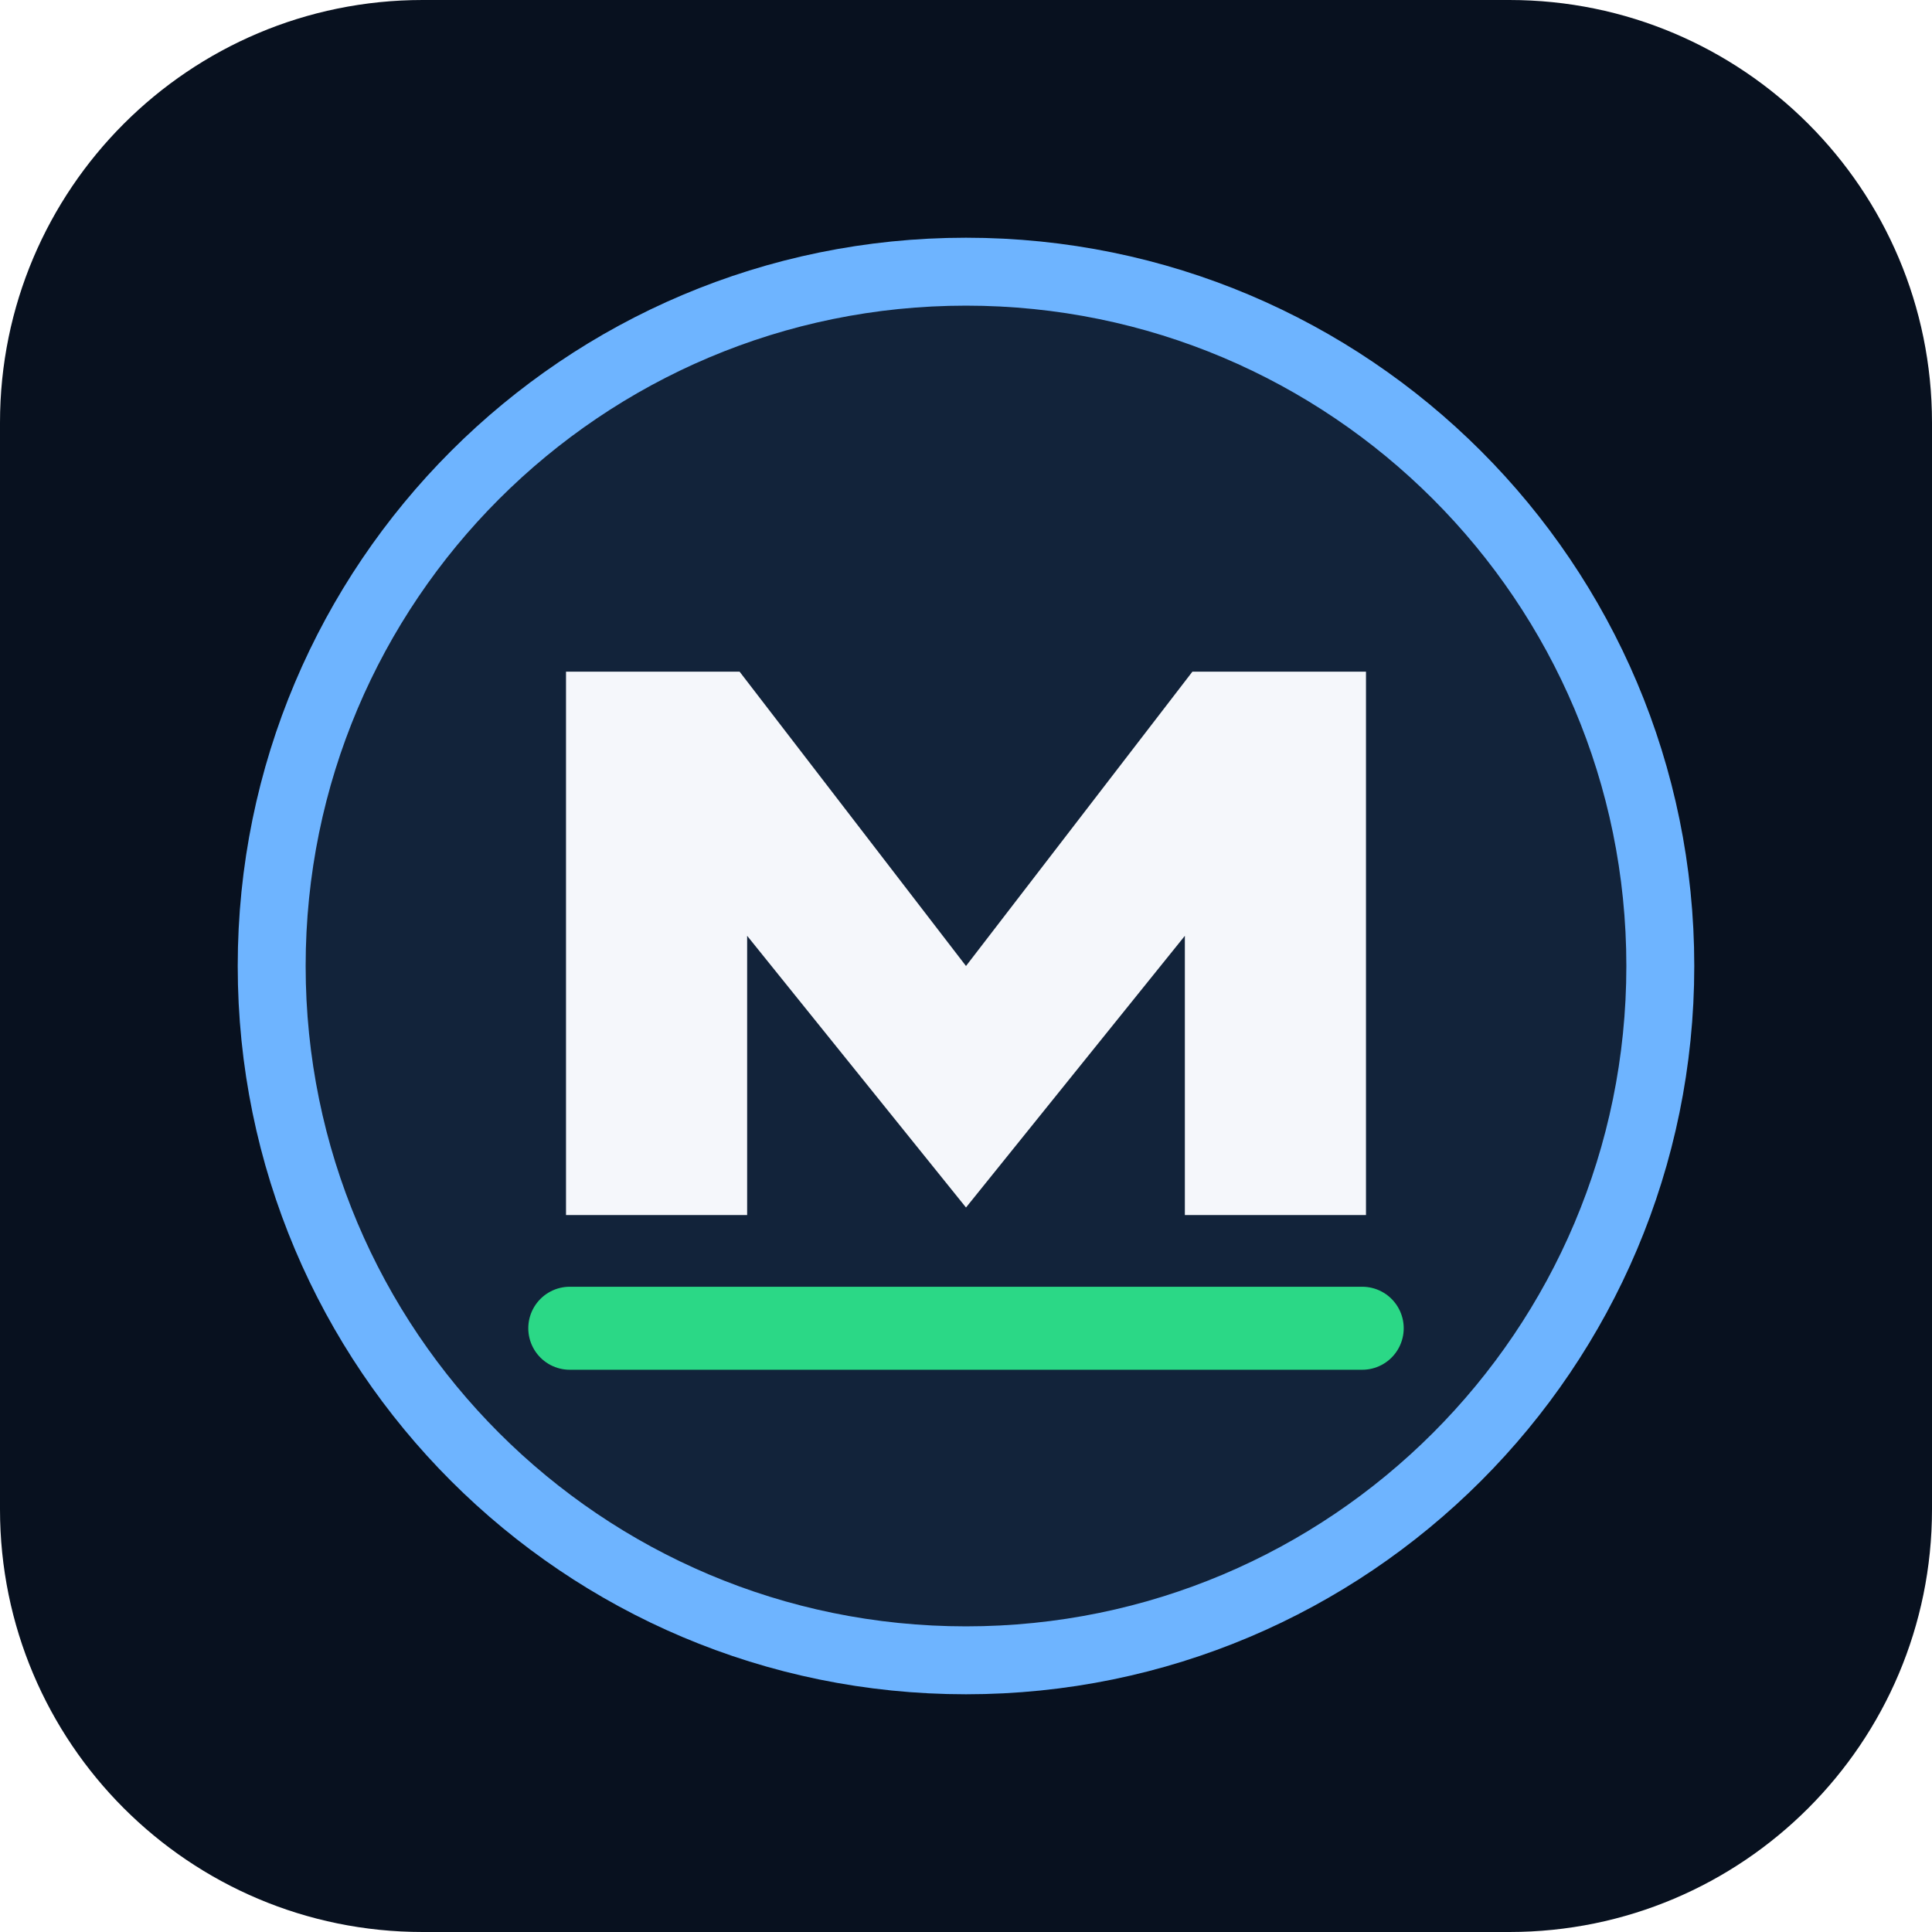
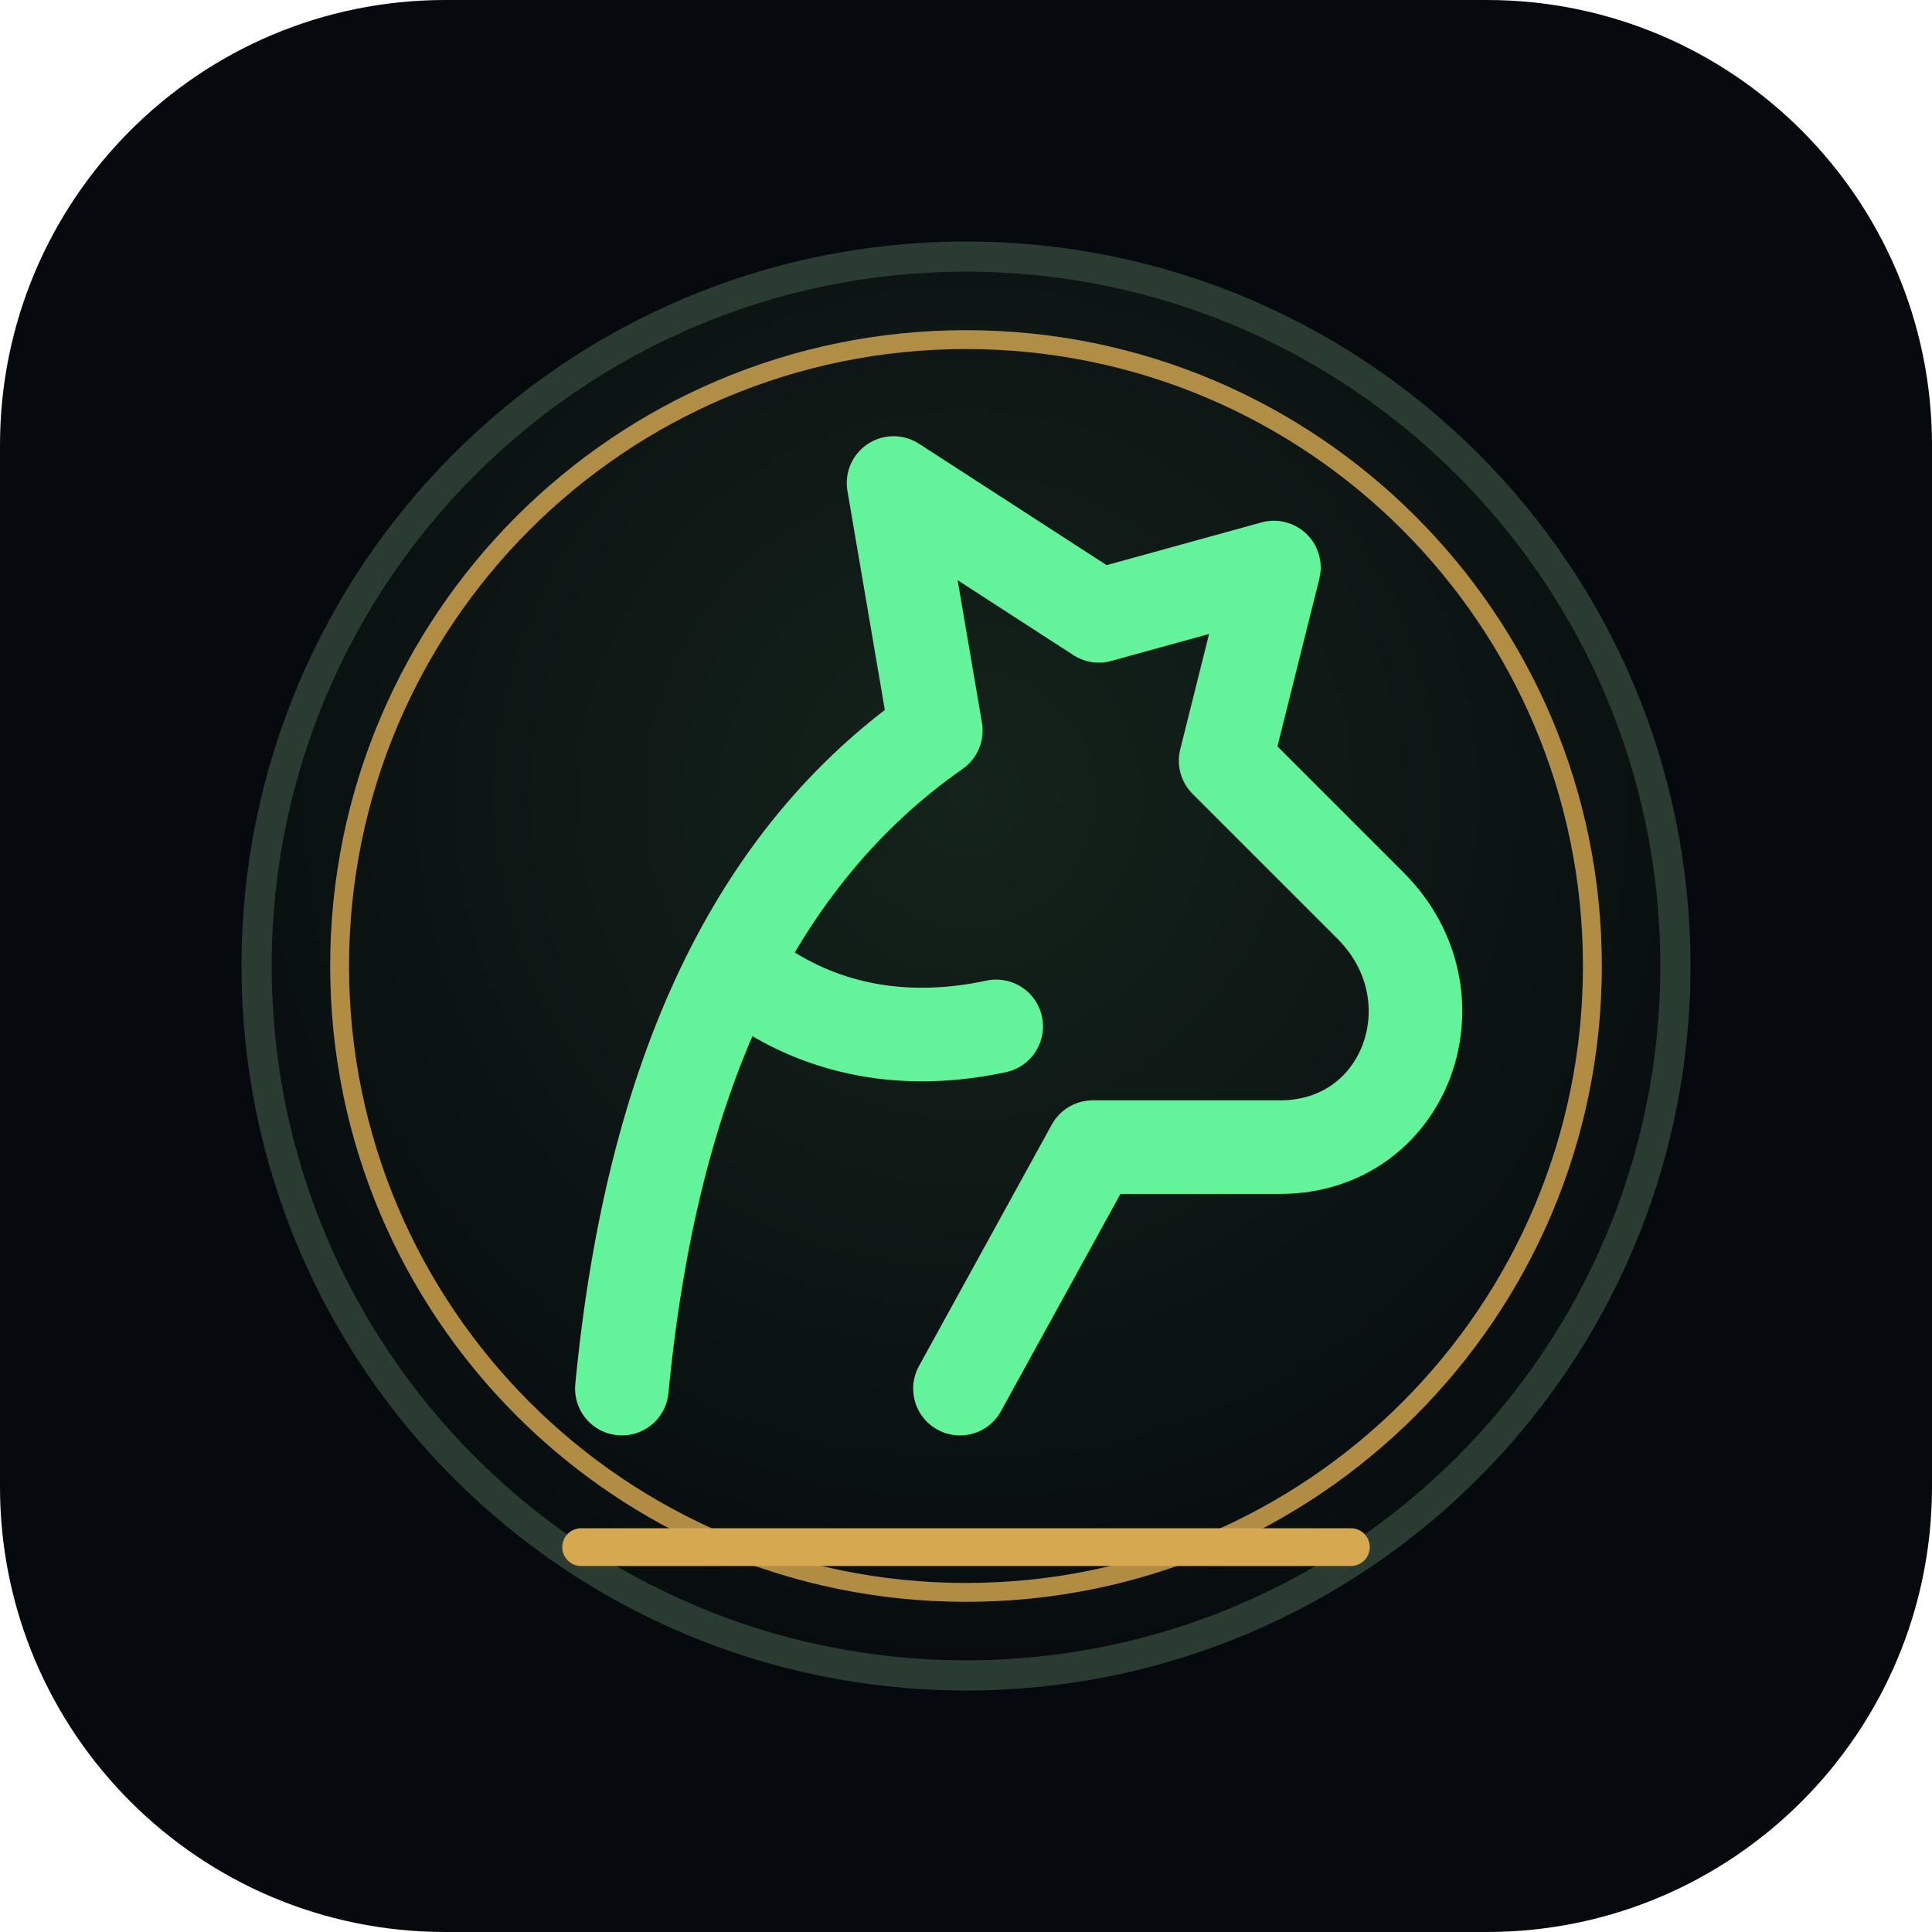
<svg xmlns="http://www.w3.org/2000/svg" viewBox="0 0 512 512" role="img" aria-label="MITCHELL Racing icon">
-   <rect width="512" height="512" rx="112" fill="#08111f" />
-   <circle cx="256" cy="256" r="184" fill="#12233a" stroke="#6eb4ff" stroke-width="18" />
-   <path d="M150 322V178h46l60 78 60-78h46v144h-48v-74l-58 72-58-72v74z" fill="#f5f7fb" />
-   <path d="M151 352h210" stroke="#2bd886" stroke-width="22" stroke-linecap="round" />
+   <defs>
+     <radialGradient id="g" cx="50%" cy="38%" r="70%">
+       <stop offset="0" stop-color="#14231b" />
+       <stop offset="1" stop-color="#06090d" />
+     </radialGradient>
+   </defs>
+   <rect width="512" height="512" rx="118" fill="#06090d" />
+   <circle cx="256" cy="256" r="188" fill="url(#g)" stroke="#2a3b31" stroke-width="8" />
+   <circle cx="256" cy="256" r="166" fill="none" stroke="#d6a84f" stroke-width="5" opacity=".82" />
+   <g transform="translate(64 64) scale(16)" fill="none" stroke="#62f39b" stroke-width="1.55" stroke-linecap="round" stroke-linejoin="round">
+     <path d="M6.3 19c.5-5.2 2.2-8.8 5.2-10.9L10.8 4l3.4 2.2 2.9-.8-.8 3.2 2.4 2.4c1.5 1.5.6 4-1.5 4h-3.1l-2.2 4" />
+     <path d="M8.7 12.4c1.1.7 2.4.9 3.8.6" />
+   </g>
+   <path d="M154 410h204" stroke="#d6a84f" stroke-width="10" stroke-linecap="round" />
</svg>
